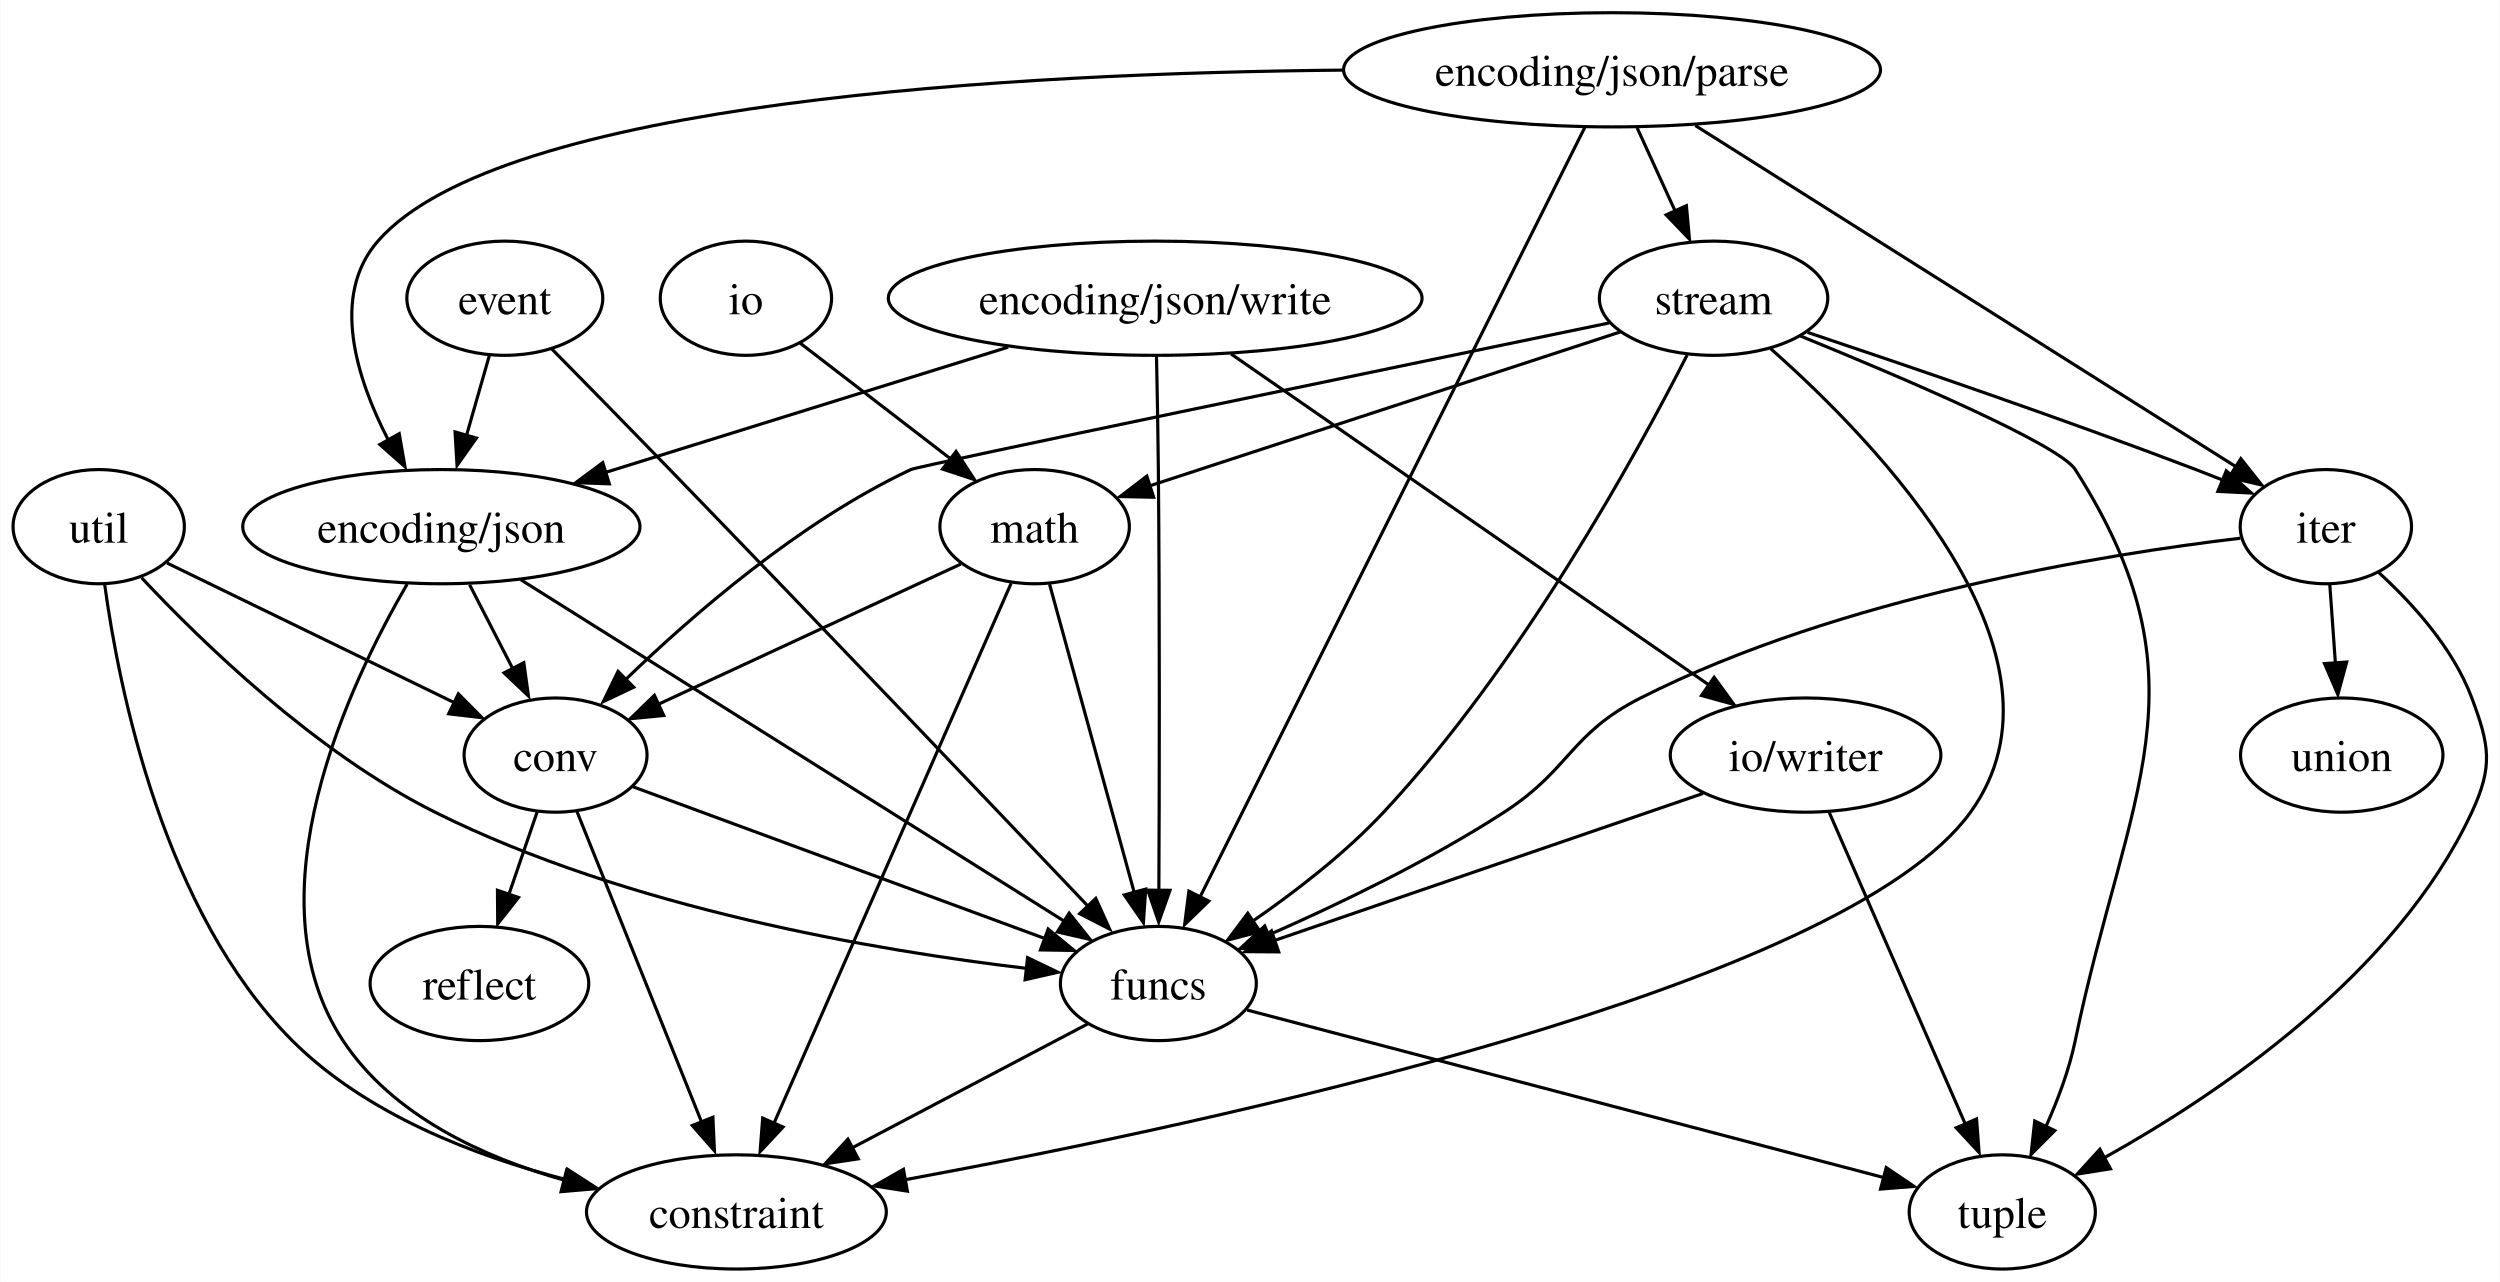
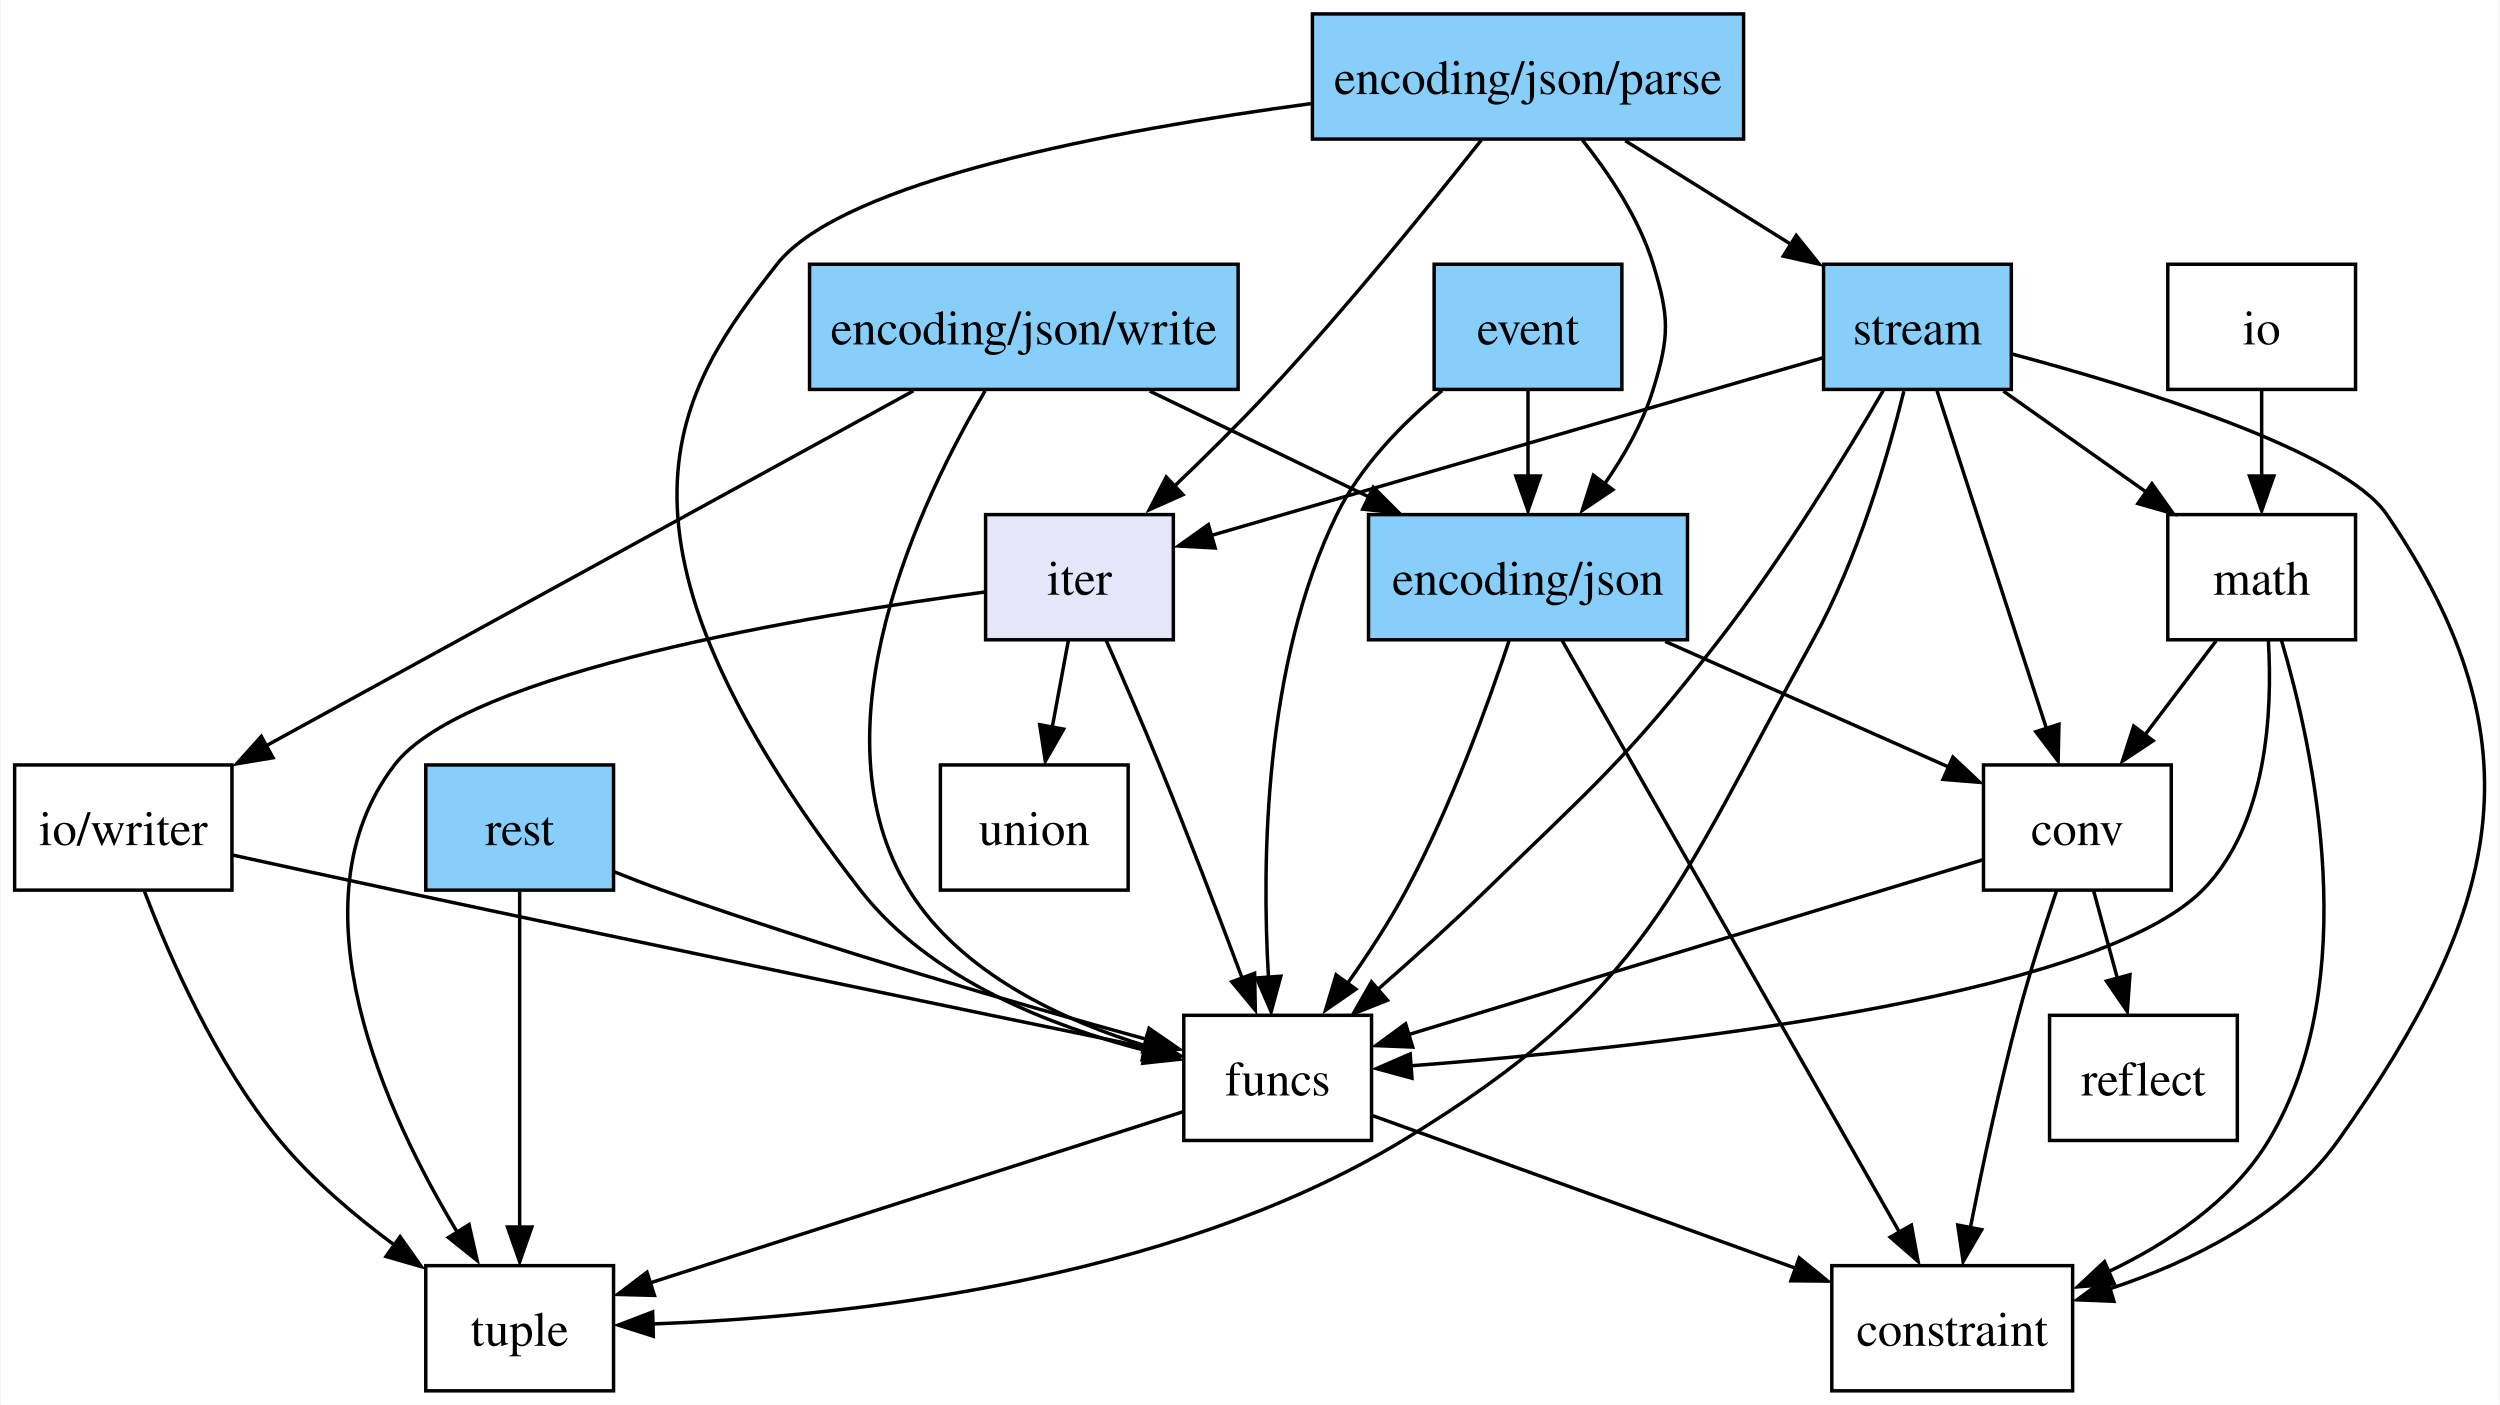
- <svg xmlns="http://www.w3.org/2000/svg" width="788pt" height="404pt" viewBox="0.00 0.00 787.77 404.00">
+ <svg xmlns="http://www.w3.org/2000/svg" width="719pt" height="404pt" viewBox="0.00 0.00 718.59 404.00">
  <g id="graph0" class="graph" transform="scale(1 1) rotate(0) translate(4 400)">
-     <polygon fill="white" stroke="none" points="-4,4 -4,-400 783.77,-400 783.77,4 -4,4" />
+     <polygon fill="white" stroke="none" points="-4,4 -4,-400 714.59,-400 714.59,4 -4,4" />
    <g id="node1" class="node">
-       <ellipse fill="none" stroke="black" cx="171" cy="-162" rx="28.83" ry="18" />
-       <text text-anchor="middle" x="171" y="-156.95" font-family="Times,serif" font-size="14.00">conv</text>
+       <polygon fill="#87cefa" stroke="black" points="481.12,-252 389.38,-252 389.38,-216 481.12,-216 481.12,-252" />
+       <text text-anchor="middle" x="435.25" y="-228.95" font-family="Times,serif" font-size="14.00">encoding/json</text>
+     </g>
+     <g id="node8" class="node">
+       <polygon fill="none" stroke="black" points="620.25,-180 566.25,-180 566.25,-144 620.25,-144 620.25,-180" />
+       <text text-anchor="middle" x="593.25" y="-156.95" font-family="Times,serif" font-size="14.00">conv</text>
+     </g>
+     <g id="edge5" class="edge">
+       <path fill="none" stroke="black" d="M474.71,-215.52C499.67,-204.46 531.71,-190.26 556.19,-179.42" />
+       <polygon fill="black" stroke="black" points="557.45,-182.25 565.17,-175 554.61,-175.85 557.45,-182.25" />
+     </g>
+     <g id="node9" class="node">
+       <polygon fill="none" stroke="black" points="591.88,-36 522.62,-36 522.62,0 591.88,0 591.88,-36" />
+       <text text-anchor="middle" x="557.25" y="-12.95" font-family="Times,serif" font-size="14.00">constraint</text>
+     </g>
+     <g id="edge4" class="edge">
+       <path fill="none" stroke="black" d="M445.03,-215.85C466.26,-178.6 516.74,-90.07 542.12,-45.54" />
+       <polygon fill="black" stroke="black" points="545.51,-47.65 547.43,-37.23 539.43,-44.19 545.51,-47.65" />
+     </g>
+     <g id="node10" class="node">
+       <polygon fill="none" stroke="black" points="390.25,-108 336.25,-108 336.25,-72 390.25,-72 390.25,-108" />
+       <text text-anchor="middle" x="363.25" y="-84.95" font-family="Times,serif" font-size="14.00">funcs</text>
+     </g>
+     <g id="edge6" class="edge">
+       <path fill="none" stroke="black" d="M429.81,-215.74C423.73,-197.41 413.04,-167.85 400.25,-144 395.4,-134.95 389.28,-125.59 383.43,-117.3" />
+       <polygon fill="black" stroke="black" points="385.73,-115.51 377.02,-109.48 380.06,-119.63 385.73,-115.51" />
    </g>
    <g id="node2" class="node">
-       <ellipse fill="none" stroke="black" cx="228" cy="-18" rx="47.26" ry="18" />
-       <text text-anchor="middle" x="228" y="-12.95" font-family="Times,serif" font-size="14.00">constraint</text>
+       <polygon fill="#87cefa" stroke="black" points="497.25,-396 373.25,-396 373.25,-360 497.25,-360 497.25,-396" />
+       <text text-anchor="middle" x="435.25" y="-372.95" font-family="Times,serif" font-size="14.00">encoding/json/parse</text>
+     </g>
+     <g id="edge7" class="edge">
+       <path fill="none" stroke="black" d="M450.86,-359.77C458.62,-350.03 467.2,-337.18 471.25,-324 475.95,-308.71 475.95,-303.29 471.25,-288 468.3,-278.42 462.97,-269.02 457.3,-260.86" />
+       <polygon fill="black" stroke="black" points="459.65,-259.15 450.86,-253.23 454.04,-263.33 459.65,-259.15" />
+     </g>
+     <g id="node6" class="node">
+       <polygon fill="#87cefa" stroke="black" points="574.25,-324 520.25,-324 520.25,-288 574.25,-288 574.25,-324" />
+       <text text-anchor="middle" x="547.25" y="-300.95" font-family="Times,serif" font-size="14.00">stream</text>
+     </g>
+     <g id="edge10" class="edge">
+       <path fill="none" stroke="black" d="M463.22,-359.52C477.6,-350.53 495.3,-339.47 510.75,-329.81" />
+       <polygon fill="black" stroke="black" points="512.39,-332.29 519.02,-324.02 508.68,-326.35 512.39,-332.29" />
+     </g>
+     <g id="node7" class="node">
+       <polygon fill="#e6e6fa" stroke="black" points="333.25,-252 279.25,-252 279.25,-216 333.25,-216 333.25,-252" />
+       <text text-anchor="middle" x="306.25" y="-228.95" font-family="Times,serif" font-size="14.00">iter</text>
+     </g>
+     <g id="edge9" class="edge">
+       <path fill="none" stroke="black" d="M421.88,-359.8C407.45,-341.51 383.55,-311.99 361.25,-288 352.38,-278.46 342.22,-268.44 333.07,-259.71" />
+       <polygon fill="black" stroke="black" points="336.01,-257.73 326.34,-253.41 331.21,-262.82 336.01,-257.73" />
+     </g>
+     <g id="edge8" class="edge">
+       <path fill="none" stroke="black" d="M372.8,-370.2C315.94,-362.57 238.07,-348 219.25,-324 190.91,-287.87 162.96,-247.45 243.25,-144 263.19,-118.3 298.23,-104.78 325.32,-97.85" />
+       <polygon fill="black" stroke="black" points="326.06,-101.04 335,-95.35 324.47,-94.22 326.06,-101.04" />
+     </g>
+     <g id="node3" class="node">
+       <polygon fill="#87cefa" stroke="black" points="351.88,-324 228.62,-324 228.62,-288 351.88,-288 351.88,-324" />
+       <text text-anchor="middle" x="290.25" y="-300.95" font-family="Times,serif" font-size="14.00">encoding/json/write</text>
+     </g>
+     <g id="edge11" class="edge">
+       <path fill="none" stroke="black" d="M326.47,-287.52C345.57,-278.29 369.2,-266.89 389.55,-257.06" />
+       <polygon fill="black" stroke="black" points="390.76,-259.88 398.25,-252.38 387.72,-253.58 390.76,-259.88" />
+     </g>
+     <g id="edge12" class="edge">
+       <path fill="none" stroke="black" d="M279.12,-287.61C260.73,-256.46 228.75,-190.12 257.25,-144 272.14,-119.91 301.66,-106.4 325.77,-99.06" />
+       <polygon fill="black" stroke="black" points="326.36,-102.25 335.06,-96.2 324.48,-95.51 326.36,-102.25" />
+     </g>
+     <g id="node12" class="node">
+       <polygon fill="none" stroke="black" points="62.5,-180 0,-180 0,-144 62.5,-144 62.5,-180" />
+       <text text-anchor="middle" x="31.25" y="-156.95" font-family="Times,serif" font-size="14.00">io/writer</text>
+     </g>
+     <g id="edge13" class="edge">
+       <path fill="none" stroke="black" d="M258.49,-287.59C211.67,-261.91 124.08,-213.89 72.39,-185.55" />
+       <polygon fill="black" stroke="black" points="74.31,-182.07 63.86,-180.33 70.95,-188.21 74.31,-182.07" />
+     </g>
+     <g id="node4" class="node">
+       <polygon fill="#87cefa" stroke="black" points="462.25,-324 408.25,-324 408.25,-288 462.25,-288 462.25,-324" />
+       <text text-anchor="middle" x="435.25" y="-300.95" font-family="Times,serif" font-size="14.00">event</text>
+     </g>
+     <g id="edge14" class="edge">
+       <path fill="none" stroke="black" d="M435.25,-287.7C435.25,-280.24 435.25,-271.32 435.25,-262.97" />
+       <polygon fill="black" stroke="black" points="438.75,-263.1 435.25,-253.1 431.75,-263.1 438.75,-263.1" />
+     </g>
+     <g id="edge15" class="edge">
+       <path fill="none" stroke="black" d="M410.52,-287.66C399.34,-278.42 387.12,-266.06 380.25,-252 359.28,-209.08 358.66,-152.19 360.61,-118.79" />
+       <polygon fill="black" stroke="black" points="364.16,-119.24 361.38,-109.02 357.18,-118.74 364.16,-119.24" />
+     </g>
+     <g id="node5" class="node">
+       <polygon fill="#87cefa" stroke="black" points="172.25,-180 118.25,-180 118.25,-144 172.25,-144 172.25,-180" />
+       <text text-anchor="middle" x="145.25" y="-156.95" font-family="Times,serif" font-size="14.00">rest</text>
+     </g>
+     <g id="edge27" class="edge">
+       <path fill="none" stroke="black" d="M172.45,-149.27C177.02,-147.43 181.75,-145.6 186.25,-144 233.63,-127.13 289.36,-111.05 325.45,-101.11" />
+       <polygon fill="black" stroke="black" points="326.26,-104.24 334.98,-98.23 324.41,-97.49 326.26,-104.24" />
+     </g>
+     <g id="node13" class="node">
+       <polygon fill="none" stroke="black" points="172.25,-36 118.25,-36 118.25,0 172.25,0 172.25,-36" />
+       <text text-anchor="middle" x="145.25" y="-12.95" font-family="Times,serif" font-size="14.00">tuple</text>
+     </g>
+     <g id="edge28" class="edge">
+       <path fill="none" stroke="black" d="M145.25,-143.59C145.25,-119.5 145.25,-75.75 145.25,-47.03" />
+       <polygon fill="black" stroke="black" points="148.75,-47.11 145.25,-37.11 141.75,-47.11 148.75,-47.11" />
+     </g>
+     <g id="edge32" class="edge">
+       <path fill="none" stroke="black" d="M520.07,-297.11C477.04,-284.61 393.1,-260.23 344.17,-246.01" />
+       <polygon fill="black" stroke="black" points="345.28,-242.4 334.7,-242.97 343.32,-249.12 345.28,-242.4" />
+     </g>
+     <g id="edge30" class="edge">
+       <path fill="none" stroke="black" d="M552.89,-287.59C560.76,-263.29 575.12,-218.97 584.42,-190.27" />
+       <polygon fill="black" stroke="black" points="587.95,-191.7 587.71,-181.11 581.3,-189.55 587.95,-191.7" />
+     </g>
+     <g id="edge29" class="edge">
+       <path fill="none" stroke="black" d="M574.6,-298.15C610.3,-288.6 669.73,-270.36 682.25,-252 727.45,-185.7 714.74,-137.4 668.25,-72 652.8,-50.27 626.01,-37.12 602.62,-29.36" />
+       <polygon fill="black" stroke="black" points="603.75,-25.74 593.17,-26.17 601.71,-32.44 603.75,-25.74" />
+     </g>
+     <g id="edge31" class="edge">
+       <path fill="none" stroke="black" d="M537.4,-287.65C526.67,-269.25 508.58,-239.64 490.25,-216 463.47,-181.46 454.56,-174.51 423.25,-144 413.37,-134.38 402.14,-124.25 392.08,-115.46" />
+       <polygon fill="black" stroke="black" points="394.82,-112.33 384.97,-108.43 390.24,-117.62 394.82,-112.33" />
+     </g>
+     <g id="edge34" class="edge">
+       <path fill="none" stroke="black" d="M543.35,-287.5C538.77,-268.97 530.13,-239.25 517.25,-216 477.16,-143.62 470.01,-114.9 399.25,-72 331.06,-30.66 235.73,-21.15 183.4,-19.22" />
+       <polygon fill="black" stroke="black" points="183.7,-15.7 173.6,-18.9 183.49,-22.69 183.7,-15.7" />
+     </g>
+     <g id="node15" class="node">
+       <polygon fill="none" stroke="black" points="673.25,-252 619.25,-252 619.25,-216 673.25,-216 673.25,-252" />
+       <text text-anchor="middle" x="646.25" y="-228.95" font-family="Times,serif" font-size="14.00">math</text>
+     </g>
+     <g id="edge33" class="edge">
+       <path fill="none" stroke="black" d="M571.98,-287.52C584.35,-278.76 599.52,-268.04 612.91,-258.58" />
+       <polygon fill="black" stroke="black" points="614.69,-260.89 620.84,-252.26 610.65,-255.18 614.69,-260.89" />
+     </g>
+     <g id="edge21" class="edge">
+       <path fill="none" stroke="black" d="M313.9,-215.9C318.47,-205.55 324.33,-192.07 329.25,-180 337.58,-159.58 346.45,-136.29 353.05,-118.66" />
+       <polygon fill="black" stroke="black" points="356.62,-120.08 356.83,-109.48 350.06,-117.64 356.62,-120.08" />
+     </g>
+     <g id="edge22" class="edge">
+       <path fill="none" stroke="black" d="M278.96,-229.73C229.88,-223.22 129.88,-206.91 109.25,-180 78.83,-140.31 106.64,-79.88 127.41,-45.45" />
+       <polygon fill="black" stroke="black" points="130.69,-47.8 133.03,-37.47 124.76,-44.09 130.69,-47.8" />
+     </g>
+     <g id="node16" class="node">
+       <polygon fill="none" stroke="black" points="320.25,-180 266.25,-180 266.25,-144 320.25,-144 320.25,-180" />
+       <text text-anchor="middle" x="293.25" y="-156.95" font-family="Times,serif" font-size="14.00">union</text>
+     </g>
+     <g id="edge23" class="edge">
+       <path fill="none" stroke="black" d="M303.04,-215.7C301.64,-208.15 299.96,-199.12 298.39,-190.68" />
+       <polygon fill="black" stroke="black" points="301.69,-190.3 296.43,-181.1 294.81,-191.58 301.69,-190.3" />
    </g>
    <g id="edge1" class="edge">
-       <path fill="none" stroke="black" d="M177.76,-144.15C187.48,-119.94 205.5,-75.05 217.11,-46.13" />
-       <polygon fill="black" stroke="black" points="220.59,-47.85 221.07,-37.27 214.1,-45.24 220.59,-47.85" />
-     </g>
-     <g id="node3" class="node">
-       <ellipse fill="none" stroke="black" cx="361" cy="-90" rx="30.88" ry="18" />
-       <text text-anchor="middle" x="361" y="-84.95" font-family="Times,serif" font-size="14.00">funcs</text>
+       <path fill="none" stroke="black" d="M587.3,-143.94C583.82,-133.62 579.48,-120.14 576.25,-108 570.85,-87.71 565.93,-64.5 562.46,-46.88" />
+       <polygon fill="black" stroke="black" points="565.72,-46.34 560.39,-37.18 558.85,-47.67 565.72,-46.34" />
    </g>
    <g id="edge2" class="edge">
-       <path fill="none" stroke="black" d="M195.45,-151.99C228.43,-139.84 287.4,-118.12 325.33,-104.14" />
-       <polygon fill="black" stroke="black" points="326.26,-107.16 334.43,-100.42 323.84,-100.59 326.26,-107.16" />
-     </g>
-     <g id="node4" class="node">
-       <ellipse fill="none" stroke="black" cx="147" cy="-90" rx="34.46" ry="18" />
-       <text text-anchor="middle" x="147" y="-84.95" font-family="Times,serif" font-size="14.00">reflect</text>
+       <path fill="none" stroke="black" d="M565.96,-152.7C524.98,-140.22 447.42,-116.62 401.02,-102.5" />
+       <polygon fill="black" stroke="black" points="402.09,-98.86 391.5,-99.29 400.05,-105.55 402.09,-98.86" />
+     </g>
+     <g id="node11" class="node">
+       <polygon fill="none" stroke="black" points="639.25,-108 585.25,-108 585.25,-72 639.25,-72 639.25,-108" />
+       <text text-anchor="middle" x="612.25" y="-84.95" font-family="Times,serif" font-size="14.00">reflect</text>
    </g>
    <g id="edge3" class="edge">
-       <path fill="none" stroke="black" d="M165.19,-144.05C162.51,-136.23 159.26,-126.75 156.25,-117.98" />
-       <polygon fill="black" stroke="black" points="159.31,-117.11 152.76,-108.79 152.69,-119.38 159.31,-117.11" />
+       <path fill="none" stroke="black" d="M597.95,-143.7C599.99,-136.15 602.45,-127.12 604.74,-118.68" />
+       <polygon fill="black" stroke="black" points="608.37,-119.67 607.61,-109.1 601.61,-117.84 608.37,-119.67" />
    </g>
    <g id="edge16" class="edge">
-       <path fill="none" stroke="black" d="M338.74,-77.28C318.46,-66.61 288.14,-50.65 264.35,-38.13" />
-       <polygon fill="black" stroke="black" points="266.41,-34.73 255.93,-33.17 263.15,-40.93 266.41,-34.73" />
-     </g>
-     <g id="node12" class="node">
-       <ellipse fill="none" stroke="black" cx="627" cy="-18" rx="29.34" ry="18" />
-       <text text-anchor="middle" x="627" y="-12.95" font-family="Times,serif" font-size="14.00">tuple</text>
+       <path fill="none" stroke="black" d="M390.63,-79.12C422.23,-67.72 474.67,-48.8 512.28,-35.23" />
+       <polygon fill="black" stroke="black" points="513.25,-38.24 521.47,-31.55 510.87,-31.65 513.25,-38.24" />
    </g>
    <g id="edge17" class="edge">
-       <path fill="none" stroke="black" d="M388.96,-81.64C437.13,-68.96 535.77,-43.01 589.72,-28.81" />
-       <polygon fill="black" stroke="black" points="590.42,-31.98 599.2,-26.05 588.64,-25.21 590.42,-31.98" />
-     </g>
-     <g id="node5" class="node">
-       <ellipse fill="none" stroke="black" cx="135" cy="-234" rx="62.61" ry="18" />
-       <text text-anchor="middle" x="135" y="-228.95" font-family="Times,serif" font-size="14.00">encoding/json</text>
-     </g>
-     <g id="edge5" class="edge">
-       <path fill="none" stroke="black" d="M143.9,-215.7C148.01,-207.7 152.99,-198.02 157.55,-189.15" />
-       <polygon fill="black" stroke="black" points="160.99,-191.12 162.45,-180.62 154.77,-187.91 160.99,-191.12" />
-     </g>
-     <g id="edge4" class="edge">
-       <path fill="none" stroke="black" d="M124.23,-215.91C106.05,-184.66 74.05,-117.37 104,-72 119.59,-48.39 148.09,-35.26 173.84,-27.97" />
-       <polygon fill="black" stroke="black" points="174.48,-31.17 183.29,-25.29 172.73,-24.39 174.48,-31.17" />
-     </g>
-     <g id="edge6" class="edge">
-       <path fill="none" stroke="black" d="M160.05,-217.26C202.02,-190.89 286.36,-137.9 331.27,-109.68" />
-       <polygon fill="black" stroke="black" points="332.88,-112.18 339.48,-103.89 329.15,-106.25 332.88,-112.18" />
-     </g>
-     <g id="node6" class="node">
-       <ellipse fill="none" stroke="black" cx="504" cy="-378" rx="84.62" ry="18" />
-       <text text-anchor="middle" x="504" y="-372.95" font-family="Times,serif" font-size="14.00">encoding/json/parse</text>
-     </g>
-     <g id="edge8" class="edge">
-       <path fill="none" stroke="black" d="M495.48,-359.97C471.43,-311.87 402.88,-174.77 374.04,-117.08" />
-       <polygon fill="black" stroke="black" points="376.9,-115.97 369.29,-108.59 370.63,-119.1 376.9,-115.97" />
-     </g>
-     <g id="edge7" class="edge">
-       <path fill="none" stroke="black" d="M419.18,-377.9C316.84,-376.95 153.66,-368.29 115,-324 100.01,-306.83 108.2,-280.84 118.24,-261.37" />
-       <polygon fill="black" stroke="black" points="121.72,-263.3 123.54,-252.86 115.61,-259.89 121.72,-263.3" />
-     </g>
-     <g id="node7" class="node">
-       <ellipse fill="none" stroke="black" cx="729" cy="-234" rx="27" ry="18" />
-       <text text-anchor="middle" x="729" y="-228.95" font-family="Times,serif" font-size="14.00">iter</text>
-     </g>
-     <g id="edge9" class="edge">
-       <path fill="none" stroke="black" d="M530.25,-360.43C572.82,-333.57 656.57,-280.71 700.53,-252.97" />
-       <polygon fill="black" stroke="black" points="702.19,-255.43 708.78,-247.13 698.46,-249.51 702.19,-255.43" />
-     </g>
-     <g id="node8" class="node">
-       <ellipse fill="none" stroke="black" cx="536" cy="-306" rx="36" ry="18" />
-       <text text-anchor="middle" x="536" y="-300.95" font-family="Times,serif" font-size="14.00">stream</text>
-     </g>
-     <g id="edge10" class="edge">
-       <path fill="none" stroke="black" d="M511.91,-359.7C515.53,-351.78 519.9,-342.23 523.91,-333.44" />
-       <polygon fill="black" stroke="black" points="527.43,-335.17 528.4,-324.62 521.06,-332.26 527.43,-335.17" />
-     </g>
-     <g id="edge21" class="edge">
-       <path fill="none" stroke="black" d="M702.05,-230.36C659.78,-225.36 576.21,-212.01 513,-180 490.76,-168.74 490.92,-157.55 470,-144 446.37,-128.69 417.66,-114.91 395.64,-105.24" />
-       <polygon fill="black" stroke="black" points="397.3,-101.71 386.73,-100.96 394.52,-108.13 397.3,-101.71" />
-     </g>
-     <g id="edge22" class="edge">
-       <path fill="none" stroke="black" d="M745.56,-219.64C756.21,-209.92 769.12,-195.75 775,-180 780.6,-165.01 781.74,-158.51 775,-144 751.24,-92.83 695.08,-55.06 659.18,-35.09" />
-       <polygon fill="black" stroke="black" points="661.1,-31.6 650.63,-29.93 657.77,-37.76 661.1,-31.6" />
-     </g>
-     <g id="node15" class="node">
-       <ellipse fill="none" stroke="black" cx="734" cy="-162" rx="31.9" ry="18" />
-       <text text-anchor="middle" x="734" y="-156.95" font-family="Times,serif" font-size="14.00">union</text>
-     </g>
-     <g id="edge23" class="edge">
-       <path fill="none" stroke="black" d="M730.24,-215.7C730.77,-208.24 731.41,-199.32 732,-190.97" />
-       <polygon fill="black" stroke="black" points="735.56,-191.33 732.78,-181.1 728.57,-190.83 735.56,-191.33" />
-     </g>
-     <g id="edge28" class="edge">
-       <path fill="none" stroke="black" d="M503.05,-298.2C435.11,-284.16 285.51,-253.18 283,-252 247.87,-235.51 213.9,-205.99 192.76,-185.49" />
-       <polygon fill="black" stroke="black" points="195.62,-183.4 186.05,-178.86 190.69,-188.38 195.62,-183.4" />
-     </g>
-     <g id="edge27" class="edge">
-       <path fill="none" stroke="black" d="M553.94,-290.14C587.34,-260.66 652.58,-193.37 617,-144 577.16,-88.73 378.08,-46.02 281.17,-28.15" />
-       <polygon fill="black" stroke="black" points="281.9,-24.54 271.43,-26.19 280.65,-31.43 281.9,-24.54" />
-     </g>
-     <g id="edge29" class="edge">
-       <path fill="none" stroke="black" d="M527.68,-288.11C511.93,-257.2 475.39,-190.44 432,-144 419.88,-131.03 404.27,-118.99 390.77,-109.67" />
-       <polygon fill="black" stroke="black" points="393.08,-106.34 382.83,-103.68 389.18,-112.15 393.08,-106.34" />
-     </g>
-     <g id="edge30" class="edge">
-       <path fill="none" stroke="black" d="M565.61,-295.24C596.37,-284.96 645.83,-268.08 688,-252 690.74,-250.96 693.57,-249.85 696.41,-248.71" />
-       <polygon fill="black" stroke="black" points="697.6,-251.6 705.54,-244.59 694.96,-245.12 697.6,-251.6" />
-     </g>
-     <g id="edge32" class="edge">
-       <path fill="none" stroke="black" d="M563.42,-294.07C595.52,-280.99 644.97,-259.89 650,-252 693.02,-184.55 666.26,-150.33 650,-72 648.11,-62.88 644.56,-53.41 640.82,-45.04" />
-       <polygon fill="black" stroke="black" points="643.55,-43.64 636.07,-36.13 637.23,-46.66 643.55,-43.64" />
+       <path fill="none" stroke="black" d="M336.08,-80.28C297.38,-67.85 226.26,-45.01 182.62,-31" />
+       <polygon fill="black" stroke="black" points="184.01,-27.45 173.42,-27.72 181.87,-34.11 184.01,-27.45" />
+     </g>
+     <g id="edge19" class="edge">
+       <path fill="none" stroke="black" d="M62.74,-154.07C76.94,-150.96 93.93,-147.27 109.25,-144 185.84,-127.66 275.55,-109.07 325.23,-98.82" />
+       <polygon fill="black" stroke="black" points="325.71,-102.09 334.79,-96.65 324.29,-95.24 325.71,-102.09" />
+     </g>
+     <g id="edge20" class="edge">
+       <path fill="none" stroke="black" d="M37.36,-143.6C44.6,-124.61 58.02,-94 76.25,-72 85.62,-60.69 97.82,-50.33 109.36,-41.83" />
+       <polygon fill="black" stroke="black" points="110.86,-44.34 116.99,-35.7 106.81,-38.63 110.86,-44.34" />
    </g>
    <g id="node14" class="node">
-       <ellipse fill="none" stroke="black" cx="322" cy="-234" rx="29.86" ry="18" />
-       <text text-anchor="middle" x="322" y="-228.95" font-family="Times,serif" font-size="14.00">math</text>
-     </g>
-     <g id="edge31" class="edge">
-       <path fill="none" stroke="black" d="M506.69,-295.41C468.05,-282.77 400.06,-260.53 358.23,-246.85" />
-       <polygon fill="black" stroke="black" points="359.53,-243.27 348.94,-243.49 357.36,-249.92 359.53,-243.27" />
-     </g>
-     <g id="node9" class="node">
-       <ellipse fill="none" stroke="black" cx="360" cy="-306" rx="84.11" ry="18" />
-       <text text-anchor="middle" x="360" y="-300.95" font-family="Times,serif" font-size="14.00">encoding/json/write</text>
-     </g>
-     <g id="edge12" class="edge">
-       <path fill="none" stroke="black" d="M360.41,-287.82C360.63,-277.44 360.89,-263.96 361,-252 361.44,-205.45 361.31,-151.33 361.16,-119.18" />
-       <polygon fill="black" stroke="black" points="364.66,-119.38 361.11,-109.39 357.66,-119.41 364.66,-119.38" />
-     </g>
-     <g id="edge11" class="edge">
-       <path fill="none" stroke="black" d="M313.65,-290.58C276.73,-279.09 225.06,-263.02 186.78,-251.11" />
-       <polygon fill="black" stroke="black" points="187.95,-247.5 177.37,-247.87 185.87,-254.18 187.95,-247.5" />
-     </g>
-     <g id="node10" class="node">
-       <ellipse fill="none" stroke="black" cx="565" cy="-162" rx="42.65" ry="18" />
-       <text text-anchor="middle" x="565" y="-156.95" font-family="Times,serif" font-size="14.00">io/writer</text>
-     </g>
-     <g id="edge13" class="edge">
-       <path fill="none" stroke="black" d="M383.92,-288.43C421.25,-262.57 493.34,-212.64 534.41,-184.19" />
-       <polygon fill="black" stroke="black" points="536.18,-186.53 542.41,-177.96 532.19,-180.77 536.18,-186.53" />
-     </g>
-     <g id="edge19" class="edge">
-       <path fill="none" stroke="black" d="M532.68,-149.91C495.91,-137.29 436.01,-116.74 397.57,-103.55" />
-       <polygon fill="black" stroke="black" points="398.93,-99.97 388.33,-100.04 396.66,-106.59 398.93,-99.97" />
-     </g>
-     <g id="edge20" class="edge">
-       <path fill="none" stroke="black" d="M572.48,-143.87C583.15,-119.43 602.84,-74.33 615.41,-45.55" />
-       <polygon fill="black" stroke="black" points="618.89,-47.31 619.69,-36.75 612.48,-44.51 618.89,-47.31" />
-     </g>
-     <g id="node11" class="node">
-       <ellipse fill="none" stroke="black" cx="155" cy="-306" rx="30.88" ry="18" />
-       <text text-anchor="middle" x="155" y="-300.95" font-family="Times,serif" font-size="14.00">event</text>
-     </g>
-     <g id="edge15" class="edge">
-       <path fill="none" stroke="black" d="M169.62,-290.2C180.07,-279.6 194.44,-264.96 207,-252 254.43,-203.04 309.55,-145.18 339.29,-113.88" />
-       <polygon fill="black" stroke="black" points="341.28,-116.82 345.63,-107.16 336.2,-112 341.28,-116.82" />
-     </g>
-     <g id="edge14" class="edge">
-       <path fill="none" stroke="black" d="M150.16,-288.05C147.98,-280.43 145.35,-271.23 142.9,-262.65" />
-       <polygon fill="black" stroke="black" points="146.05,-261.93 139.94,-253.28 139.32,-263.85 146.05,-261.93" />
-     </g>
-     <g id="node13" class="node">
-       <ellipse fill="none" stroke="black" cx="231" cy="-306" rx="27" ry="18" />
-       <text text-anchor="middle" x="231" y="-300.95" font-family="Times,serif" font-size="14.00">io</text>
+       <polygon fill="none" stroke="black" points="673.25,-324 619.25,-324 619.25,-288 673.25,-288 673.25,-324" />
+       <text text-anchor="middle" x="646.25" y="-300.95" font-family="Times,serif" font-size="14.00">io</text>
    </g>
    <g id="edge18" class="edge">
-       <path fill="none" stroke="black" d="M248.12,-291.83C261.46,-281.57 280.22,-267.14 295.5,-255.38" />
-       <polygon fill="black" stroke="black" points="297.23,-257.7 303.03,-248.83 292.97,-252.15 297.23,-257.7" />
+       <path fill="none" stroke="black" d="M646.25,-287.7C646.25,-280.24 646.25,-271.32 646.25,-262.97" />
+       <polygon fill="black" stroke="black" points="649.75,-263.1 646.25,-253.1 642.75,-263.1 649.75,-263.1" />
    </g>
    <g id="edge25" class="edge">
-       <path fill="none" stroke="black" d="M298.74,-222.22C273.24,-210.4 232.17,-191.35 203.5,-178.07" />
-       <polygon fill="black" stroke="black" points="205.09,-174.48 194.55,-173.45 202.15,-180.83 205.09,-174.48" />
+       <path fill="none" stroke="black" d="M633.15,-215.7C626.99,-207.56 619.51,-197.69 612.71,-188.7" />
+       <polygon fill="black" stroke="black" points="615.03,-186.96 606.2,-181.1 609.45,-191.19 615.03,-186.96" />
    </g>
    <g id="edge24" class="edge">
-       <path fill="none" stroke="black" d="M314.62,-216.21C298.4,-179.26 259.48,-90.67 239.81,-45.89" />
-       <polygon fill="black" stroke="black" points="242.7,-44.76 235.47,-37.01 236.29,-47.57 242.7,-44.76" />
+       <path fill="none" stroke="black" d="M651.9,-215.98C661.13,-184.84 675.82,-117.72 648.25,-72 637.82,-54.69 619.43,-42.45 601.9,-34.13" />
+       <polygon fill="black" stroke="black" points="603.87,-30.73 593.31,-29.9 601.04,-37.13 603.87,-30.73" />
    </g>
    <g id="edge26" class="edge">
-       <path fill="none" stroke="black" d="M326.7,-215.87C333.32,-191.78 345.45,-147.6 353.37,-118.77" />
-       <polygon fill="black" stroke="black" points="357.01,-119.76 356.28,-109.19 350.26,-117.91 357.01,-119.76" />
-     </g>
-     <g id="node16" class="node">
-       <ellipse fill="none" stroke="black" cx="27" cy="-234" rx="27" ry="18" />
-       <text text-anchor="middle" x="27" y="-228.95" font-family="Times,serif" font-size="14.00">util</text>
-     </g>
-     <g id="edge34" class="edge">
-       <path fill="none" stroke="black" d="M48.56,-222.52C72.6,-210.84 111.71,-191.82 139.25,-178.44" />
-       <polygon fill="black" stroke="black" points="140.36,-181.3 147.82,-173.78 137.3,-175.01 140.36,-181.3" />
-     </g>
-     <g id="edge33" class="edge">
-       <path fill="none" stroke="black" d="M28.89,-215.71C33.32,-183.22 47.31,-112.68 88,-72 111.16,-48.84 145.45,-35.64 174.29,-28.21" />
-       <polygon fill="black" stroke="black" points="174.74,-31.46 183.64,-25.72 173.1,-24.65 174.74,-31.46" />
-     </g>
-     <g id="edge35" class="edge">
-       <path fill="none" stroke="black" d="M40.5,-217.9C59.25,-197.88 95.17,-162.9 133,-144 193.75,-113.64 272.33,-100.34 319.59,-94.75" />
-       <polygon fill="black" stroke="black" points="319.78,-98.14 329.33,-93.55 319,-91.19 319.78,-98.14" />
+       <path fill="none" stroke="black" d="M648.18,-215.69C649.38,-195.61 647.97,-162.87 629.25,-144 597.82,-112.32 467.12,-98.5 401.37,-93.46" />
+       <polygon fill="black" stroke="black" points="401.88,-89.91 391.65,-92.67 401.36,-96.89 401.88,-89.91" />
    </g>
  </g>
</svg>
